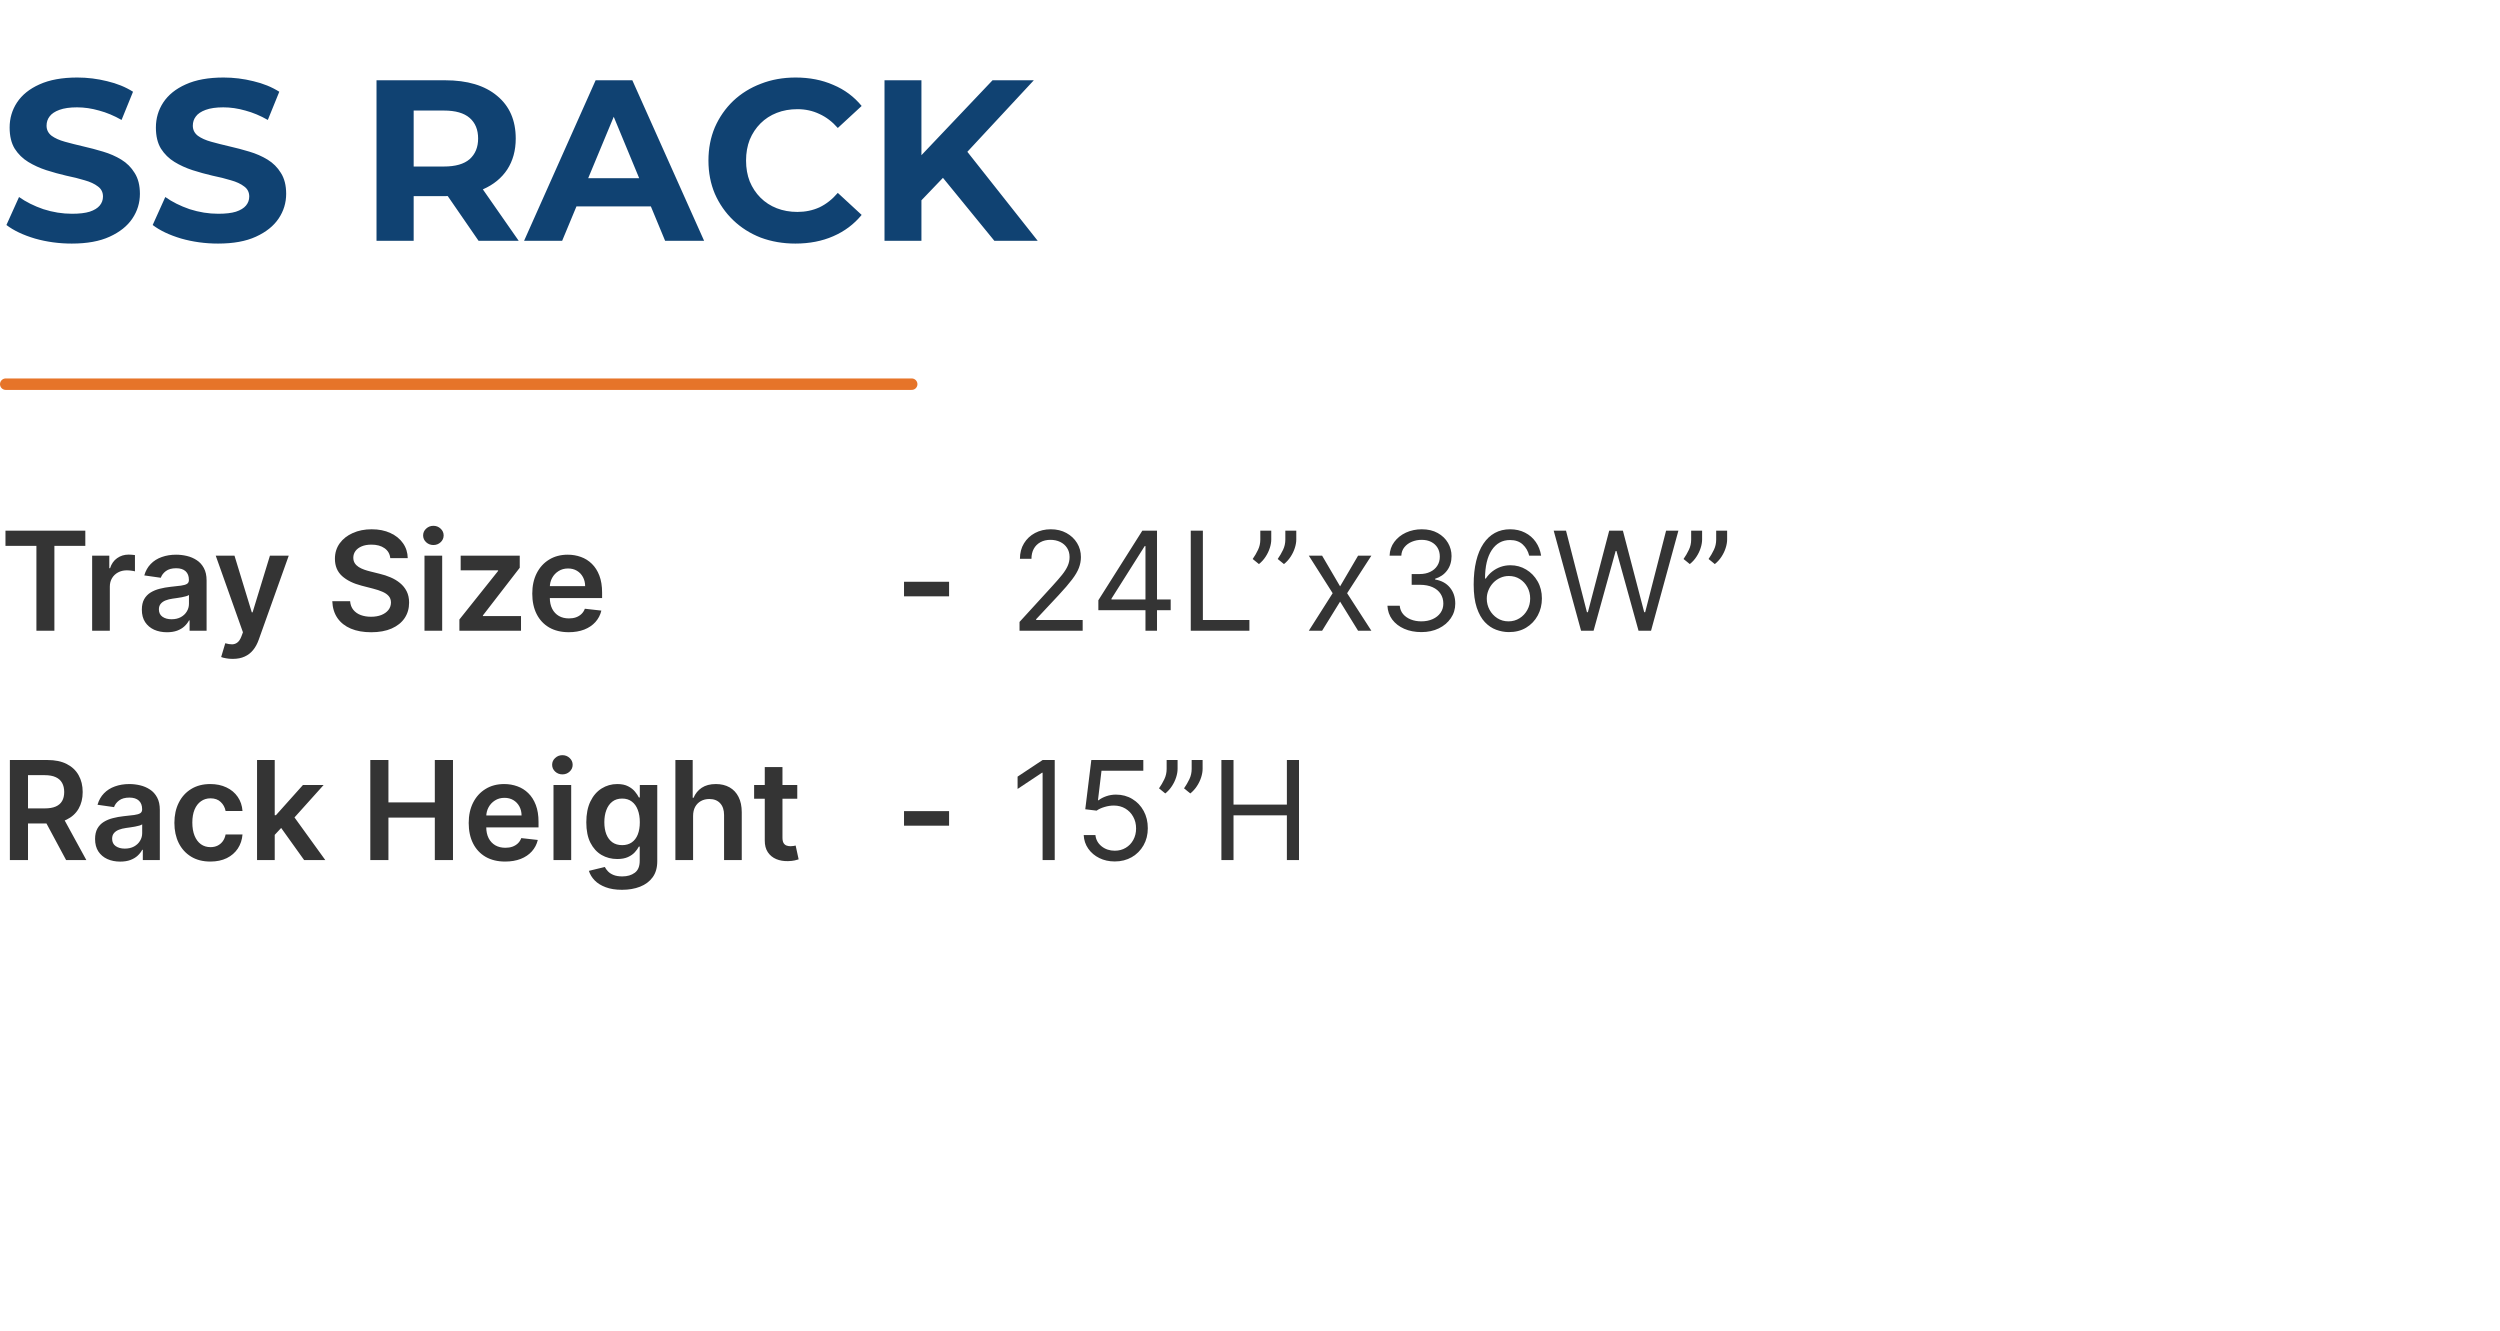
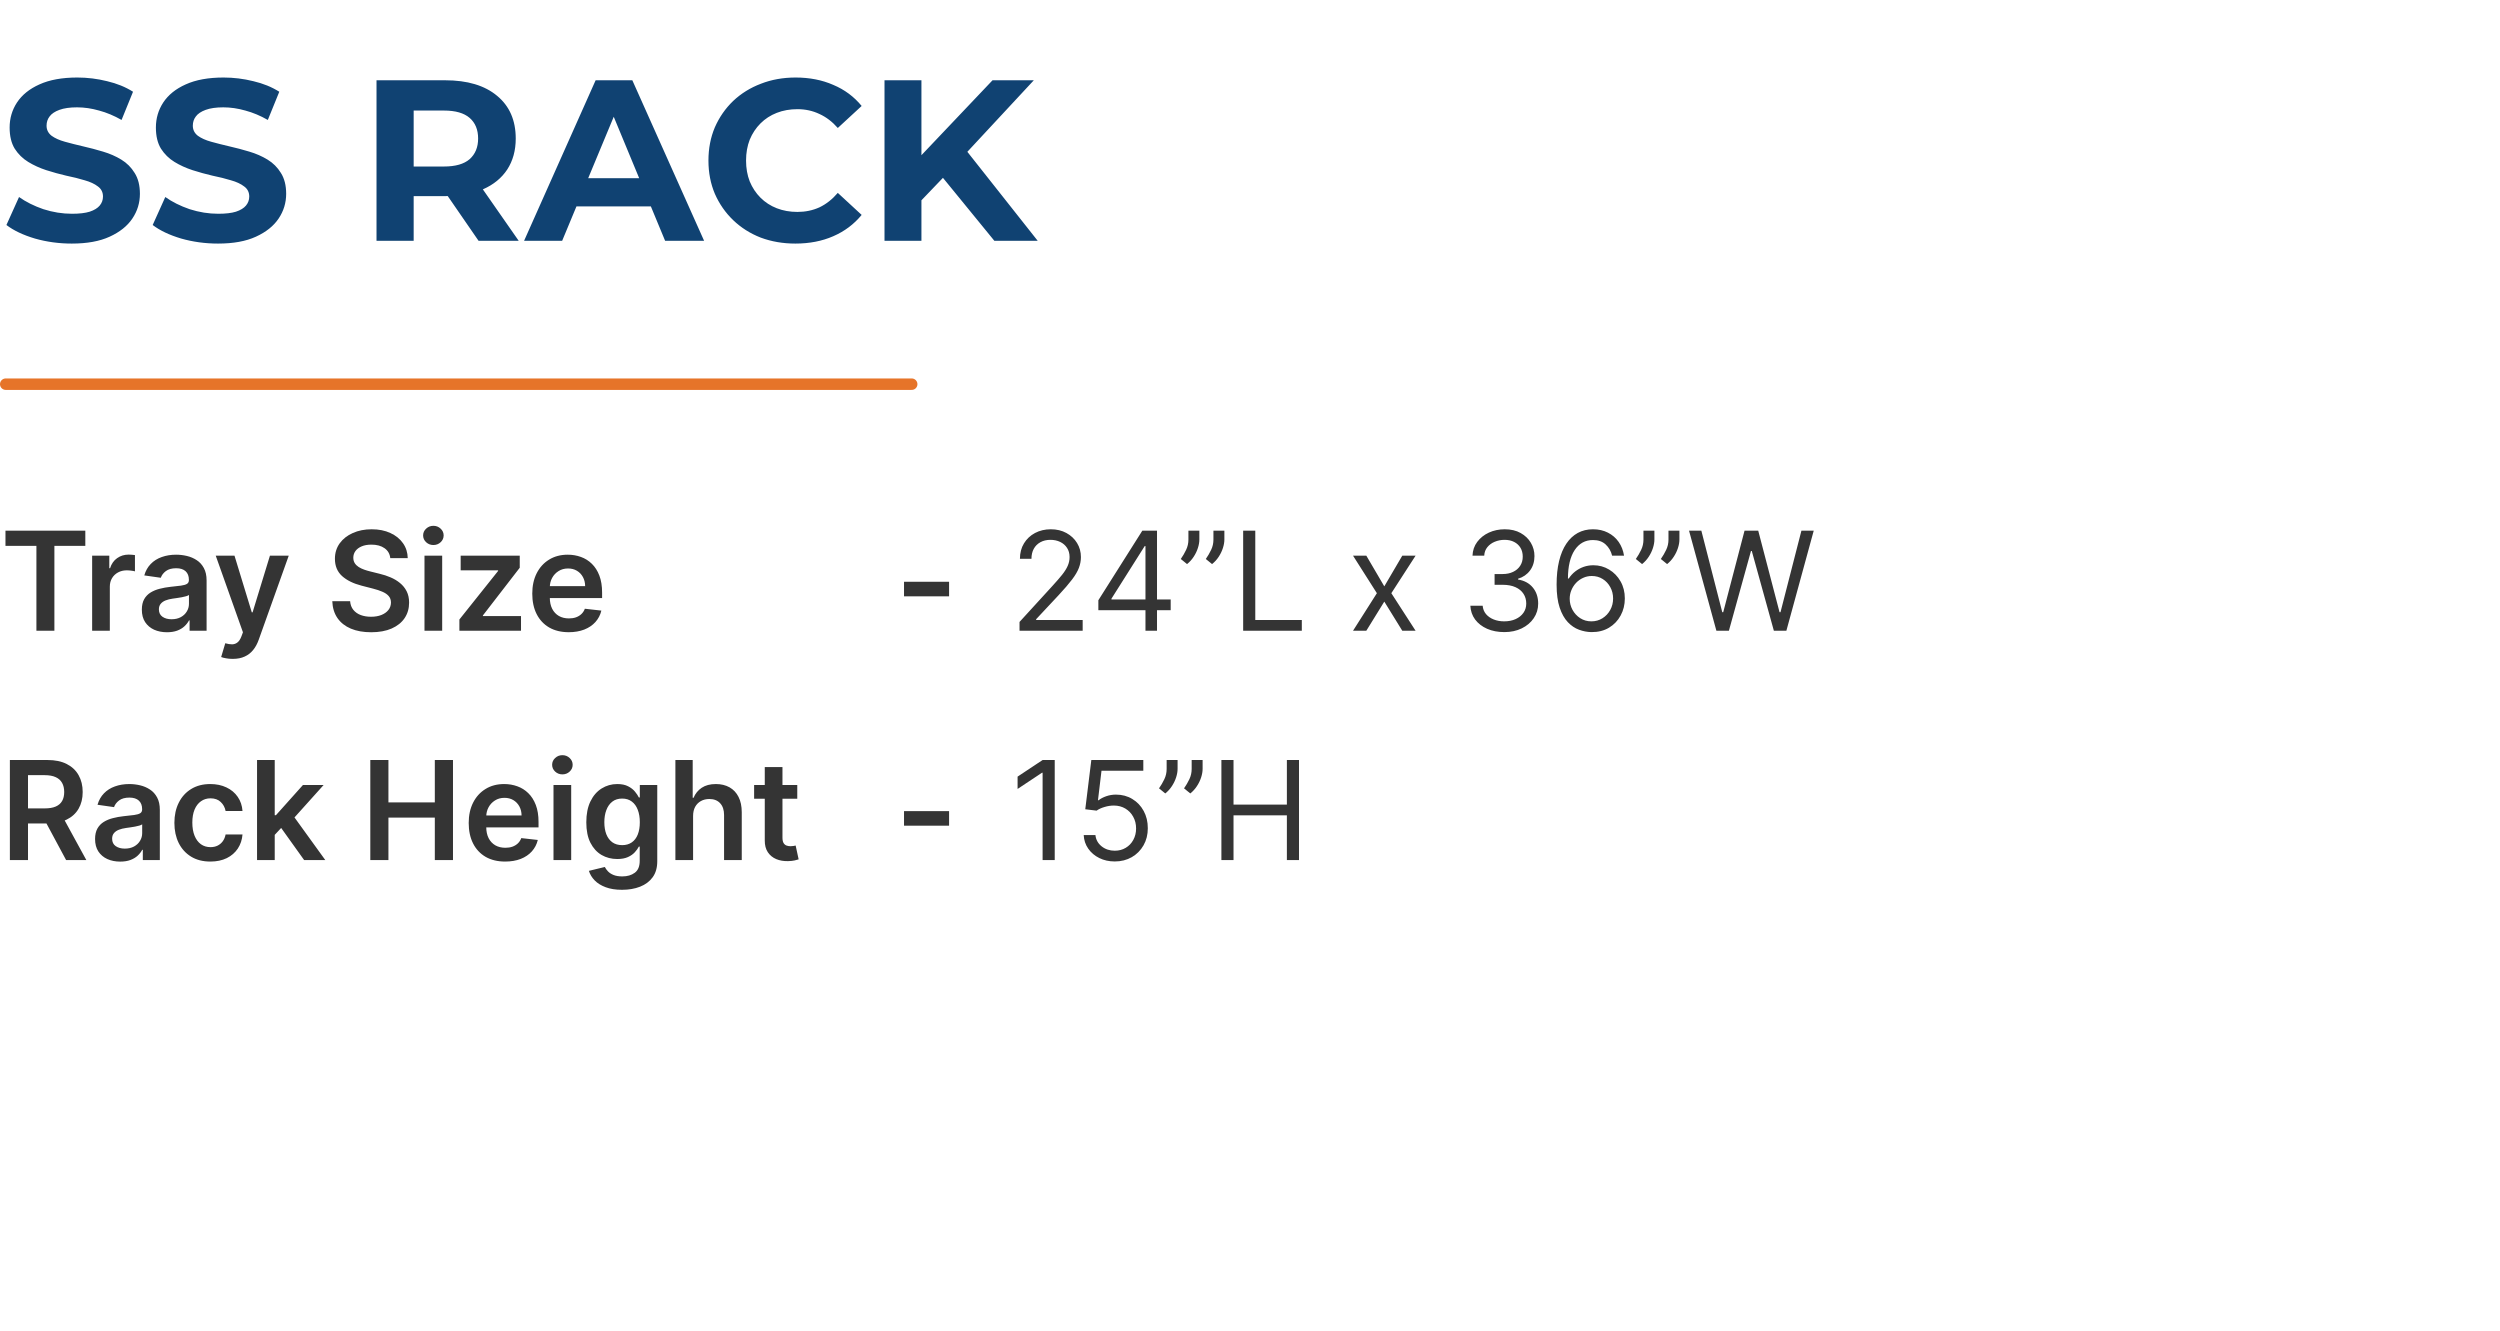
<svg xmlns="http://www.w3.org/2000/svg" width="218" height="116" viewBox="0 0 218 116" fill="none">
  <path d="M6.26 21.24C5.14 21.24 4.067 21.093 3.04 20.8C2.013 20.493 1.187 20.1 0.56 19.62L1.66 17.18C2.26 17.607 2.967 17.96 3.78 18.24C4.607 18.507 5.44 18.64 6.28 18.64C6.92 18.64 7.433 18.58 7.82 18.46C8.22 18.327 8.513 18.147 8.7 17.92C8.887 17.693 8.98 17.433 8.98 17.14C8.98 16.767 8.833 16.473 8.54 16.26C8.247 16.033 7.86 15.853 7.38 15.72C6.9 15.573 6.367 15.44 5.78 15.32C5.207 15.187 4.627 15.027 4.04 14.84C3.467 14.653 2.94 14.413 2.46 14.12C1.98 13.827 1.587 13.44 1.28 12.96C0.987 12.48 0.84 11.867 0.84 11.12C0.84 10.32 1.053 9.593 1.48 8.94C1.92 8.273 2.573 7.747 3.44 7.36C4.32 6.96 5.42 6.76 6.74 6.76C7.62 6.76 8.487 6.867 9.34 7.08C10.193 7.28 10.947 7.587 11.6 8L10.6 10.46C9.947 10.087 9.293 9.813 8.64 9.64C7.987 9.453 7.347 9.36 6.72 9.36C6.093 9.36 5.58 9.433 5.18 9.58C4.78 9.727 4.493 9.92 4.32 10.16C4.147 10.387 4.06 10.653 4.06 10.96C4.06 11.32 4.207 11.613 4.5 11.84C4.793 12.053 5.18 12.227 5.66 12.36C6.14 12.493 6.667 12.627 7.24 12.76C7.827 12.893 8.407 13.047 8.98 13.22C9.567 13.393 10.1 13.627 10.58 13.92C11.06 14.213 11.447 14.6 11.74 15.08C12.047 15.56 12.2 16.167 12.2 16.9C12.2 17.687 11.98 18.407 11.54 19.06C11.1 19.713 10.44 20.24 9.56 20.64C8.693 21.04 7.593 21.24 6.26 21.24ZM19.014 21.24C17.894 21.24 16.821 21.093 15.794 20.8C14.767 20.493 13.941 20.1 13.314 19.62L14.414 17.18C15.014 17.607 15.721 17.96 16.534 18.24C17.361 18.507 18.194 18.64 19.034 18.64C19.674 18.64 20.187 18.58 20.574 18.46C20.974 18.327 21.267 18.147 21.454 17.92C21.641 17.693 21.734 17.433 21.734 17.14C21.734 16.767 21.587 16.473 21.294 16.26C21.001 16.033 20.614 15.853 20.134 15.72C19.654 15.573 19.121 15.44 18.534 15.32C17.961 15.187 17.381 15.027 16.794 14.84C16.221 14.653 15.694 14.413 15.214 14.12C14.734 13.827 14.341 13.44 14.034 12.96C13.741 12.48 13.594 11.867 13.594 11.12C13.594 10.32 13.807 9.593 14.234 8.94C14.674 8.273 15.327 7.747 16.194 7.36C17.074 6.96 18.174 6.76 19.494 6.76C20.374 6.76 21.241 6.867 22.094 7.08C22.947 7.28 23.701 7.587 24.354 8L23.354 10.46C22.701 10.087 22.047 9.813 21.394 9.64C20.741 9.453 20.101 9.36 19.474 9.36C18.847 9.36 18.334 9.433 17.934 9.58C17.534 9.727 17.247 9.92 17.074 10.16C16.901 10.387 16.814 10.653 16.814 10.96C16.814 11.32 16.961 11.613 17.254 11.84C17.547 12.053 17.934 12.227 18.414 12.36C18.894 12.493 19.421 12.627 19.994 12.76C20.581 12.893 21.161 13.047 21.734 13.22C22.321 13.393 22.854 13.627 23.334 13.92C23.814 14.213 24.201 14.6 24.494 15.08C24.801 15.56 24.954 16.167 24.954 16.9C24.954 17.687 24.734 18.407 24.294 19.06C23.854 19.713 23.194 20.24 22.314 20.64C21.447 21.04 20.347 21.24 19.014 21.24ZM32.832 21V7H38.812C40.758 7 42.272 7.453 43.352 8.36C44.432 9.253 44.972 10.493 44.972 12.08C44.972 13.12 44.725 14.02 44.232 14.78C43.739 15.527 43.038 16.1 42.132 16.5C41.225 16.9 40.145 17.1 38.892 17.1H34.632L36.072 15.68V21H32.832ZM41.732 21L38.232 15.92H41.692L45.232 21H41.732ZM36.072 16.04L34.632 14.52H38.712C39.712 14.52 40.459 14.307 40.952 13.88C41.445 13.44 41.692 12.84 41.692 12.08C41.692 11.307 41.445 10.707 40.952 10.28C40.459 9.853 39.712 9.64 38.712 9.64H34.632L36.072 8.1V16.04ZM45.699 21L51.939 7H55.139L61.399 21H57.999L52.879 8.64H54.159L49.019 21H45.699ZM48.819 18L49.679 15.54H56.879L57.759 18H48.819ZM69.356 21.24C68.276 21.24 67.269 21.067 66.336 20.72C65.416 20.36 64.616 19.853 63.936 19.2C63.256 18.547 62.723 17.78 62.336 16.9C61.963 16.02 61.776 15.053 61.776 14C61.776 12.947 61.963 11.98 62.336 11.1C62.723 10.22 63.256 9.453 63.936 8.8C64.629 8.147 65.436 7.647 66.356 7.3C67.276 6.94 68.283 6.76 69.376 6.76C70.589 6.76 71.683 6.973 72.656 7.4C73.643 7.813 74.469 8.427 75.136 9.24L73.056 11.16C72.576 10.613 72.043 10.207 71.456 9.94C70.869 9.66 70.229 9.52 69.536 9.52C68.883 9.52 68.283 9.627 67.736 9.84C67.189 10.053 66.716 10.36 66.316 10.76C65.916 11.16 65.603 11.633 65.376 12.18C65.163 12.727 65.056 13.333 65.056 14C65.056 14.667 65.163 15.273 65.376 15.82C65.603 16.367 65.916 16.84 66.316 17.24C66.716 17.64 67.189 17.947 67.736 18.16C68.283 18.373 68.883 18.48 69.536 18.48C70.229 18.48 70.869 18.347 71.456 18.08C72.043 17.8 72.576 17.38 73.056 16.82L75.136 18.74C74.469 19.553 73.643 20.173 72.656 20.6C71.683 21.027 70.583 21.24 69.356 21.24ZM80.029 17.8L79.849 14.06L86.549 7H90.149L84.109 13.5L82.309 15.42L80.029 17.8ZM77.129 21V7H80.349V21H77.129ZM86.709 21L81.729 14.9L83.849 12.6L90.489 21H86.709Z" fill="#104272" />
  <line x1="0.5" y1="33.5" x2="79.5" y2="33.5" stroke="#E67429" stroke-linecap="round" />
  <path d="M0.477 47.598V46.273H7.44V47.598H4.743V55H3.175V47.598H0.477ZM8.035 55V48.455H9.531V49.545H9.599C9.718 49.168 9.923 48.876 10.212 48.672C10.505 48.465 10.839 48.361 11.214 48.361C11.299 48.361 11.394 48.365 11.499 48.374C11.607 48.379 11.697 48.389 11.768 48.403V49.822C11.702 49.8 11.599 49.78 11.457 49.763C11.318 49.743 11.182 49.733 11.052 49.733C10.771 49.733 10.518 49.794 10.293 49.916C10.072 50.035 9.897 50.202 9.769 50.415C9.641 50.628 9.577 50.874 9.577 51.152V55H8.035ZM14.559 55.132C14.144 55.132 13.771 55.058 13.438 54.91C13.109 54.76 12.847 54.538 12.654 54.246C12.464 53.953 12.369 53.592 12.369 53.163C12.369 52.794 12.437 52.489 12.573 52.247C12.71 52.006 12.896 51.812 13.131 51.668C13.367 51.523 13.633 51.413 13.928 51.34C14.227 51.263 14.535 51.207 14.853 51.173C15.236 51.133 15.548 51.098 15.786 51.067C16.025 51.033 16.198 50.981 16.306 50.913C16.417 50.842 16.472 50.733 16.472 50.585V50.56C16.472 50.239 16.377 49.99 16.187 49.814C15.996 49.638 15.722 49.55 15.364 49.55C14.986 49.55 14.687 49.632 14.465 49.797C14.246 49.962 14.099 50.156 14.022 50.381L12.582 50.176C12.695 49.778 12.883 49.446 13.144 49.179C13.405 48.909 13.725 48.707 14.103 48.574C14.481 48.438 14.898 48.369 15.356 48.369C15.671 48.369 15.985 48.406 16.298 48.48C16.61 48.554 16.896 48.676 17.154 48.847C17.413 49.014 17.62 49.243 17.776 49.533C17.935 49.822 18.015 50.185 18.015 50.619V55H16.532V54.101H16.481C16.387 54.283 16.255 54.453 16.084 54.612C15.917 54.769 15.705 54.895 15.45 54.992C15.197 55.085 14.9 55.132 14.559 55.132ZM14.96 53.999C15.269 53.999 15.538 53.938 15.765 53.815C15.992 53.69 16.167 53.526 16.289 53.321C16.414 53.117 16.477 52.894 16.477 52.652V51.881C16.428 51.92 16.346 51.957 16.229 51.992C16.116 52.026 15.988 52.055 15.846 52.081C15.704 52.106 15.563 52.129 15.424 52.149C15.285 52.169 15.164 52.186 15.062 52.2C14.832 52.231 14.626 52.283 14.444 52.354C14.262 52.425 14.119 52.524 14.014 52.652C13.908 52.777 13.856 52.939 13.856 53.138C13.856 53.422 13.96 53.636 14.167 53.781C14.374 53.926 14.639 53.999 14.96 53.999ZM20.291 57.455C20.08 57.455 19.886 57.438 19.707 57.403C19.53 57.372 19.39 57.335 19.285 57.293L19.643 56.091C19.867 56.156 20.067 56.188 20.244 56.185C20.42 56.182 20.575 56.126 20.708 56.019C20.845 55.913 20.959 55.737 21.053 55.49L21.185 55.136L18.812 48.455H20.448L21.957 53.398H22.025L23.538 48.455H25.178L22.558 55.793C22.435 56.139 22.273 56.436 22.072 56.683C21.87 56.933 21.623 57.124 21.33 57.254C21.041 57.388 20.694 57.455 20.291 57.455ZM34.033 48.672C33.994 48.3 33.826 48.01 33.531 47.803C33.238 47.595 32.857 47.492 32.389 47.492C32.059 47.492 31.776 47.541 31.541 47.641C31.305 47.74 31.124 47.875 30.999 48.045C30.874 48.216 30.81 48.41 30.808 48.629C30.808 48.811 30.849 48.969 30.931 49.102C31.016 49.236 31.131 49.349 31.276 49.443C31.421 49.534 31.582 49.611 31.758 49.673C31.934 49.736 32.111 49.788 32.291 49.831L33.109 50.035C33.438 50.112 33.755 50.216 34.059 50.347C34.366 50.477 34.64 50.642 34.881 50.841C35.126 51.04 35.319 51.28 35.461 51.561C35.603 51.842 35.674 52.172 35.674 52.55C35.674 53.061 35.543 53.511 35.282 53.901C35.021 54.287 34.643 54.59 34.148 54.808C33.657 55.024 33.062 55.132 32.363 55.132C31.684 55.132 31.095 55.027 30.595 54.817C30.097 54.606 29.708 54.3 29.427 53.896C29.148 53.493 28.998 53.001 28.975 52.422H30.53C30.553 52.726 30.647 52.979 30.812 53.18C30.977 53.382 31.191 53.533 31.455 53.632C31.722 53.731 32.021 53.781 32.35 53.781C32.694 53.781 32.995 53.73 33.254 53.628C33.515 53.523 33.719 53.378 33.867 53.193C34.015 53.006 34.09 52.787 34.093 52.537C34.09 52.31 34.023 52.122 33.893 51.974C33.762 51.824 33.579 51.699 33.343 51.599C33.11 51.497 32.837 51.406 32.525 51.327L31.532 51.071C30.813 50.886 30.245 50.606 29.827 50.231C29.413 49.854 29.205 49.352 29.205 48.727C29.205 48.213 29.345 47.763 29.623 47.376C29.904 46.99 30.286 46.69 30.769 46.477C31.252 46.261 31.799 46.153 32.41 46.153C33.029 46.153 33.572 46.261 34.038 46.477C34.506 46.69 34.874 46.987 35.141 47.368C35.408 47.746 35.546 48.18 35.555 48.672H34.033ZM37.015 55V48.455H38.558V55H37.015ZM37.791 47.526C37.547 47.526 37.336 47.445 37.16 47.283C36.984 47.118 36.896 46.92 36.896 46.69C36.896 46.457 36.984 46.26 37.16 46.098C37.336 45.933 37.547 45.851 37.791 45.851C38.038 45.851 38.248 45.933 38.422 46.098C38.598 46.26 38.686 46.457 38.686 46.69C38.686 46.92 38.598 47.118 38.422 47.283C38.248 47.445 38.038 47.526 37.791 47.526ZM40.059 55V54.02L43.434 49.788V49.733H40.17V48.455H45.322V49.507L42.109 53.666V53.722H45.432V55H40.059ZM49.593 55.128C48.936 55.128 48.37 54.992 47.892 54.719C47.418 54.443 47.053 54.054 46.797 53.551C46.541 53.045 46.414 52.45 46.414 51.766C46.414 51.092 46.541 50.501 46.797 49.993C47.056 49.481 47.416 49.084 47.88 48.8C48.343 48.513 48.887 48.369 49.512 48.369C49.915 48.369 50.296 48.435 50.654 48.565C51.015 48.693 51.333 48.892 51.608 49.162C51.887 49.432 52.105 49.776 52.265 50.193C52.424 50.608 52.503 51.102 52.503 51.676V52.149H47.138V51.109H51.025C51.022 50.814 50.958 50.551 50.833 50.321C50.708 50.088 50.533 49.905 50.309 49.771C50.087 49.638 49.828 49.571 49.533 49.571C49.218 49.571 48.941 49.648 48.702 49.801C48.463 49.952 48.277 50.151 48.144 50.398C48.013 50.642 47.946 50.91 47.944 51.203V52.111C47.944 52.492 48.013 52.818 48.152 53.091C48.291 53.361 48.486 53.568 48.736 53.713C48.986 53.855 49.279 53.926 49.614 53.926C49.838 53.926 50.041 53.895 50.223 53.832C50.405 53.767 50.563 53.672 50.696 53.547C50.83 53.422 50.931 53.267 50.999 53.082L52.439 53.244C52.348 53.625 52.175 53.957 51.919 54.242C51.666 54.523 51.343 54.742 50.948 54.898C50.553 55.051 50.101 55.128 49.593 55.128Z" fill="#343434" />
  <path d="M82.76 50.73V52H78.831V50.73H82.76Z" fill="#343434" />
-   <path d="M88.903 55V54.233L91.784 51.08C92.122 50.71 92.401 50.389 92.619 50.117C92.838 49.841 93 49.582 93.105 49.341C93.213 49.097 93.267 48.841 93.267 48.574C93.267 48.267 93.193 48.001 93.046 47.777C92.901 47.553 92.702 47.379 92.449 47.257C92.196 47.135 91.912 47.074 91.597 47.074C91.261 47.074 90.969 47.144 90.719 47.283C90.472 47.419 90.28 47.611 90.144 47.858C90.01 48.105 89.943 48.395 89.943 48.727H88.938C88.938 48.216 89.055 47.767 89.291 47.381C89.527 46.994 89.848 46.693 90.254 46.477C90.663 46.261 91.122 46.153 91.631 46.153C92.142 46.153 92.595 46.261 92.99 46.477C93.385 46.693 93.695 46.984 93.919 47.351C94.144 47.717 94.256 48.125 94.256 48.574C94.256 48.895 94.197 49.209 94.081 49.516C93.967 49.82 93.769 50.159 93.484 50.534C93.203 50.906 92.812 51.361 92.312 51.898L90.352 53.994V54.062H94.409V55H88.903ZM95.777 53.21V52.341L99.612 46.273H100.243V47.619H99.817L96.919 52.205V52.273H102.084V53.21H95.777ZM99.885 55V52.946V52.541V46.273H100.891V55H99.885ZM103.834 55V46.273H104.891V54.062H108.948V55H103.834ZM110.854 46.273V47.04C110.854 47.273 110.811 47.521 110.726 47.785C110.643 48.047 110.521 48.301 110.359 48.548C110.2 48.793 110.007 49.006 109.78 49.188L109.234 48.744C109.413 48.489 109.568 48.223 109.699 47.947C109.832 47.669 109.899 47.372 109.899 47.057V46.273H110.854ZM113.036 46.273V47.04C113.036 47.273 112.993 47.521 112.908 47.785C112.825 48.047 112.703 48.301 112.541 48.548C112.382 48.793 112.189 49.006 111.962 49.188L111.416 48.744C111.595 48.489 111.75 48.223 111.881 47.947C112.014 47.669 112.081 47.372 112.081 47.057V46.273H113.036ZM115.288 48.455L116.856 51.131L118.424 48.455H119.583L117.469 51.727L119.583 55H118.424L116.856 52.46L115.288 55H114.129L116.208 51.727L114.129 48.455H115.288ZM123.95 55.119C123.387 55.119 122.886 55.023 122.446 54.83C122.008 54.636 121.66 54.368 121.402 54.024C121.146 53.678 121.007 53.276 120.984 52.818H122.058C122.081 53.099 122.177 53.342 122.348 53.547C122.518 53.749 122.741 53.905 123.017 54.016C123.292 54.126 123.598 54.182 123.933 54.182C124.308 54.182 124.64 54.117 124.93 53.986C125.22 53.855 125.447 53.673 125.612 53.44C125.777 53.207 125.859 52.938 125.859 52.631C125.859 52.31 125.779 52.027 125.62 51.783C125.461 51.535 125.228 51.342 124.922 51.203C124.615 51.064 124.24 50.994 123.797 50.994H123.098V50.057H123.797C124.143 50.057 124.447 49.994 124.708 49.869C124.973 49.744 125.179 49.568 125.326 49.341C125.477 49.114 125.552 48.847 125.552 48.54C125.552 48.244 125.487 47.987 125.356 47.769C125.225 47.55 125.041 47.379 124.802 47.257C124.566 47.135 124.288 47.074 123.967 47.074C123.666 47.074 123.382 47.129 123.115 47.24C122.85 47.348 122.635 47.506 122.467 47.713C122.299 47.918 122.208 48.165 122.194 48.455H121.172C121.189 47.997 121.326 47.597 121.585 47.253C121.843 46.906 122.181 46.636 122.599 46.443C123.02 46.25 123.481 46.153 123.984 46.153C124.524 46.153 124.987 46.263 125.373 46.481C125.76 46.697 126.056 46.983 126.264 47.338C126.471 47.693 126.575 48.077 126.575 48.489C126.575 48.98 126.446 49.399 126.187 49.746C125.931 50.092 125.583 50.332 125.143 50.466V50.534C125.694 50.625 126.125 50.859 126.434 51.237C126.744 51.612 126.899 52.077 126.899 52.631C126.899 53.105 126.77 53.531 126.511 53.909C126.255 54.284 125.906 54.58 125.463 54.795C125.02 55.011 124.515 55.119 123.95 55.119ZM131.539 55.119C131.181 55.114 130.824 55.045 130.466 54.915C130.108 54.784 129.781 54.564 129.485 54.254C129.19 53.942 128.953 53.52 128.774 52.989C128.595 52.455 128.505 51.784 128.505 50.977C128.505 50.205 128.578 49.52 128.723 48.923C128.868 48.324 129.078 47.82 129.353 47.41C129.629 46.999 129.961 46.686 130.35 46.473C130.743 46.26 131.184 46.153 131.676 46.153C132.164 46.153 132.599 46.251 132.98 46.447C133.363 46.641 133.676 46.91 133.917 47.257C134.159 47.604 134.315 48.003 134.386 48.455H133.346C133.25 48.062 133.062 47.737 132.784 47.479C132.505 47.22 132.136 47.091 131.676 47.091C131 47.091 130.467 47.385 130.078 47.973C129.691 48.561 129.497 49.386 129.494 50.449H129.562C129.721 50.207 129.91 50.001 130.129 49.831C130.35 49.658 130.595 49.524 130.862 49.43C131.129 49.337 131.412 49.29 131.71 49.29C132.21 49.29 132.667 49.415 133.082 49.665C133.497 49.912 133.829 50.254 134.079 50.692C134.329 51.126 134.454 51.625 134.454 52.188C134.454 52.727 134.333 53.222 134.092 53.67C133.85 54.117 133.511 54.472 133.074 54.736C132.639 54.997 132.127 55.125 131.539 55.119ZM131.539 54.182C131.897 54.182 132.218 54.092 132.502 53.913C132.789 53.734 133.015 53.494 133.18 53.193C133.348 52.892 133.431 52.557 133.431 52.188C133.431 51.827 133.35 51.499 133.189 51.203C133.029 50.905 132.809 50.668 132.528 50.492C132.25 50.315 131.931 50.227 131.574 50.227C131.304 50.227 131.052 50.281 130.819 50.389C130.586 50.494 130.382 50.639 130.206 50.824C130.032 51.008 129.896 51.22 129.797 51.459C129.697 51.695 129.647 51.943 129.647 52.205C129.647 52.551 129.728 52.875 129.89 53.176C130.055 53.477 130.279 53.72 130.564 53.905C130.85 54.09 131.176 54.182 131.539 54.182ZM137.869 55L135.482 46.273H136.556L138.38 53.381H138.465L140.323 46.273H141.516L143.374 53.381H143.46L145.283 46.273H146.357L143.971 55H142.88L140.954 48.045H140.886L138.96 55H137.869ZM148.424 46.273V47.04C148.424 47.273 148.381 47.521 148.296 47.785C148.214 48.047 148.092 48.301 147.93 48.548C147.771 48.793 147.577 49.006 147.35 49.188L146.805 48.744C146.984 48.489 147.138 48.223 147.269 47.947C147.403 47.669 147.469 47.372 147.469 47.057V46.273H148.424ZM150.606 46.273V47.04C150.606 47.273 150.563 47.521 150.478 47.785C150.396 48.047 150.273 48.301 150.112 48.548C149.952 48.793 149.759 49.006 149.532 49.188L148.987 48.744C149.165 48.489 149.32 48.223 149.451 47.947C149.585 47.669 149.651 47.372 149.651 47.057V46.273H150.606Z" fill="#343434" />
+   <path d="M88.903 55V54.233L91.784 51.08C92.122 50.71 92.401 50.389 92.619 50.117C92.838 49.841 93 49.582 93.105 49.341C93.213 49.097 93.267 48.841 93.267 48.574C93.267 48.267 93.193 48.001 93.046 47.777C92.901 47.553 92.702 47.379 92.449 47.257C92.196 47.135 91.912 47.074 91.597 47.074C91.261 47.074 90.969 47.144 90.719 47.283C90.472 47.419 90.28 47.611 90.144 47.858C90.01 48.105 89.943 48.395 89.943 48.727H88.938C88.938 48.216 89.055 47.767 89.291 47.381C89.527 46.994 89.848 46.693 90.254 46.477C90.663 46.261 91.122 46.153 91.631 46.153C92.142 46.153 92.595 46.261 92.99 46.477C93.385 46.693 93.695 46.984 93.919 47.351C94.144 47.717 94.256 48.125 94.256 48.574C94.256 48.895 94.197 49.209 94.081 49.516C93.967 49.82 93.769 50.159 93.484 50.534C93.203 50.906 92.812 51.361 92.312 51.898L90.352 53.994V54.062H94.409V55H88.903ZM95.777 53.21V52.341L99.612 46.273H100.243V47.619H99.817L96.919 52.205V52.273H102.084V53.21H95.777ZM99.885 55V52.946V52.541V46.273H100.891V55H99.885ZM104.584 46.273V47.04C104.584 47.273 104.542 47.521 104.456 47.785C104.374 48.047 104.252 48.301 104.09 48.548C103.931 48.793 103.738 49.006 103.51 49.188L102.965 48.744C103.144 48.489 103.299 48.223 103.429 47.947C103.563 47.669 103.63 47.372 103.63 47.057V46.273H104.584ZM106.766 46.273V47.04C106.766 47.273 106.723 47.521 106.638 47.785C106.556 48.047 106.434 48.301 106.272 48.548C106.113 48.793 105.919 49.006 105.692 49.188L105.147 48.744C105.326 48.489 105.48 48.223 105.611 47.947C105.745 47.669 105.811 47.372 105.811 47.057V46.273H106.766ZM108.404 55V46.273H109.461V54.062H113.518V55H108.404ZM119.143 48.455L120.711 51.131L122.279 48.455H123.439L121.325 51.727L123.439 55H122.279L120.711 52.46L119.143 55H117.984L120.064 51.727L117.984 48.455H119.143ZM131.18 55.119C130.618 55.119 130.116 55.023 129.676 54.83C129.239 54.636 128.891 54.368 128.632 54.024C128.376 53.678 128.237 53.276 128.214 52.818H129.288C129.311 53.099 129.408 53.342 129.578 53.547C129.749 53.749 129.972 53.905 130.247 54.016C130.523 54.126 130.828 54.182 131.163 54.182C131.538 54.182 131.871 54.117 132.161 53.986C132.45 53.855 132.678 53.673 132.842 53.44C133.007 53.207 133.089 52.938 133.089 52.631C133.089 52.31 133.01 52.027 132.851 51.783C132.692 51.535 132.459 51.342 132.152 51.203C131.845 51.064 131.47 50.994 131.027 50.994H130.328V50.057H131.027C131.374 50.057 131.678 49.994 131.939 49.869C132.203 49.744 132.409 49.568 132.557 49.341C132.707 49.114 132.783 48.847 132.783 48.54C132.783 48.244 132.717 47.987 132.587 47.769C132.456 47.55 132.271 47.379 132.033 47.257C131.797 47.135 131.518 47.074 131.197 47.074C130.896 47.074 130.612 47.129 130.345 47.24C130.081 47.348 129.865 47.506 129.697 47.713C129.53 47.918 129.439 48.165 129.425 48.455H128.402C128.419 47.997 128.557 47.597 128.815 47.253C129.074 46.906 129.412 46.636 129.83 46.443C130.25 46.25 130.712 46.153 131.214 46.153C131.754 46.153 132.217 46.263 132.604 46.481C132.99 46.697 133.287 46.983 133.494 47.338C133.702 47.693 133.805 48.077 133.805 48.489C133.805 48.98 133.676 49.399 133.418 49.746C133.162 50.092 132.814 50.332 132.374 50.466V50.534C132.925 50.625 133.355 50.859 133.665 51.237C133.974 51.612 134.129 52.077 134.129 52.631C134.129 53.105 134 53.531 133.741 53.909C133.486 54.284 133.136 54.58 132.693 54.795C132.25 55.011 131.746 55.119 131.18 55.119ZM138.77 55.119C138.412 55.114 138.054 55.045 137.696 54.915C137.338 54.784 137.011 54.564 136.716 54.254C136.42 53.942 136.183 53.52 136.004 52.989C135.825 52.455 135.736 51.784 135.736 50.977C135.736 50.205 135.808 49.52 135.953 48.923C136.098 48.324 136.308 47.82 136.584 47.41C136.859 46.999 137.192 46.686 137.581 46.473C137.973 46.26 138.415 46.153 138.906 46.153C139.395 46.153 139.83 46.251 140.21 46.447C140.594 46.641 140.906 46.91 141.148 47.257C141.389 47.604 141.545 48.003 141.616 48.455H140.577C140.48 48.062 140.293 47.737 140.014 47.479C139.736 47.22 139.366 47.091 138.906 47.091C138.23 47.091 137.697 47.385 137.308 47.973C136.922 48.561 136.727 49.386 136.724 50.449H136.793C136.952 50.207 137.141 50.001 137.359 49.831C137.581 49.658 137.825 49.524 138.092 49.43C138.359 49.337 138.642 49.29 138.94 49.29C139.44 49.29 139.898 49.415 140.312 49.665C140.727 49.912 141.06 50.254 141.31 50.692C141.56 51.126 141.685 51.625 141.685 52.188C141.685 52.727 141.564 53.222 141.322 53.67C141.081 54.117 140.741 54.472 140.304 54.736C139.869 54.997 139.358 55.125 138.77 55.119ZM138.77 54.182C139.128 54.182 139.449 54.092 139.733 53.913C140.02 53.734 140.246 53.494 140.411 53.193C140.578 52.892 140.662 52.557 140.662 52.188C140.662 51.827 140.581 51.499 140.419 51.203C140.26 50.905 140.04 50.668 139.759 50.492C139.48 50.315 139.162 50.227 138.804 50.227C138.534 50.227 138.283 50.281 138.05 50.389C137.817 50.494 137.612 50.639 137.436 50.824C137.263 51.008 137.126 51.22 137.027 51.459C136.928 51.695 136.878 51.943 136.878 52.205C136.878 52.551 136.959 52.875 137.121 53.176C137.286 53.477 137.51 53.72 137.794 53.905C138.081 54.09 138.406 54.182 138.77 54.182ZM144.264 46.273V47.04C144.264 47.273 144.221 47.521 144.136 47.785C144.054 48.047 143.931 48.301 143.77 48.548C143.61 48.793 143.417 49.006 143.19 49.188L142.645 48.744C142.824 48.489 142.978 48.223 143.109 47.947C143.243 47.669 143.309 47.372 143.309 47.057V46.273H144.264ZM146.446 46.273V47.04C146.446 47.273 146.403 47.521 146.318 47.785C146.235 48.047 146.113 48.301 145.951 48.548C145.792 48.793 145.599 49.006 145.372 49.188L144.826 48.744C145.005 48.489 145.16 48.223 145.291 47.947C145.424 47.669 145.491 47.372 145.491 47.057V46.273H146.446ZM149.669 55L147.283 46.273H148.357L150.181 53.381H150.266L152.124 46.273H153.317L155.175 53.381H155.26L157.084 46.273H158.158L155.772 55H154.681L152.755 48.045H152.686L150.76 55H149.669Z" fill="#343434" />
  <path d="M0.861 75V66.273H4.134C4.804 66.273 5.366 66.389 5.821 66.622C6.278 66.855 6.624 67.182 6.857 67.602C7.092 68.02 7.21 68.507 7.21 69.064C7.21 69.624 7.091 70.109 6.852 70.521C6.616 70.93 6.268 71.247 5.808 71.472C5.348 71.693 4.783 71.804 4.112 71.804H1.781V70.492H3.899C4.291 70.492 4.612 70.438 4.862 70.329C5.112 70.219 5.297 70.058 5.416 69.848C5.538 69.635 5.599 69.374 5.599 69.064C5.599 68.754 5.538 68.49 5.416 68.271C5.294 68.05 5.108 67.882 4.858 67.769C4.608 67.652 4.286 67.594 3.891 67.594H2.442V75H0.861ZM5.369 71.046L7.53 75H5.766L3.643 71.046H5.369ZM10.481 75.132C10.066 75.132 9.692 75.058 9.36 74.91C9.031 74.76 8.769 74.538 8.576 74.246C8.386 73.953 8.29 73.592 8.29 73.163C8.29 72.794 8.359 72.489 8.495 72.247C8.631 72.006 8.817 71.812 9.053 71.668C9.289 71.523 9.555 71.413 9.85 71.34C10.148 71.263 10.457 71.207 10.775 71.173C11.158 71.133 11.47 71.098 11.708 71.067C11.947 71.033 12.12 70.981 12.228 70.913C12.339 70.842 12.394 70.733 12.394 70.585V70.56C12.394 70.239 12.299 69.99 12.109 69.814C11.918 69.638 11.644 69.55 11.286 69.55C10.908 69.55 10.609 69.632 10.387 69.797C10.168 69.962 10.021 70.156 9.944 70.381L8.504 70.176C8.617 69.778 8.805 69.446 9.066 69.179C9.327 68.909 9.647 68.707 10.025 68.574C10.403 68.438 10.82 68.369 11.278 68.369C11.593 68.369 11.907 68.406 12.22 68.48C12.532 68.554 12.818 68.676 13.076 68.847C13.335 69.014 13.542 69.243 13.698 69.533C13.857 69.822 13.937 70.185 13.937 70.619V75H12.454V74.101H12.403C12.309 74.283 12.177 74.453 12.006 74.612C11.839 74.769 11.627 74.895 11.371 74.992C11.119 75.085 10.822 75.132 10.481 75.132ZM10.881 73.999C11.191 73.999 11.46 73.938 11.687 73.815C11.914 73.69 12.089 73.526 12.211 73.321C12.336 73.117 12.398 72.894 12.398 72.652V71.881C12.35 71.921 12.268 71.957 12.151 71.992C12.038 72.026 11.91 72.055 11.768 72.081C11.626 72.106 11.485 72.129 11.346 72.149C11.207 72.169 11.086 72.186 10.984 72.2C10.754 72.231 10.548 72.283 10.366 72.354C10.184 72.425 10.04 72.524 9.935 72.652C9.83 72.777 9.778 72.939 9.778 73.138C9.778 73.422 9.881 73.636 10.089 73.781C10.296 73.926 10.56 73.999 10.881 73.999ZM18.343 75.128C17.69 75.128 17.129 74.984 16.66 74.697C16.194 74.41 15.835 74.014 15.582 73.508C15.332 73 15.207 72.415 15.207 71.753C15.207 71.088 15.335 70.501 15.59 69.993C15.846 69.481 16.207 69.084 16.673 68.8C17.141 68.513 17.695 68.369 18.334 68.369C18.866 68.369 19.336 68.467 19.745 68.663C20.157 68.856 20.485 69.131 20.729 69.486C20.974 69.838 21.113 70.25 21.147 70.722H19.673C19.613 70.406 19.471 70.144 19.246 69.933C19.025 69.72 18.728 69.614 18.356 69.614C18.041 69.614 17.764 69.699 17.525 69.869C17.286 70.037 17.1 70.278 16.967 70.594C16.836 70.909 16.771 71.287 16.771 71.727C16.771 72.173 16.836 72.557 16.967 72.878C17.097 73.196 17.28 73.442 17.516 73.615C17.755 73.785 18.035 73.871 18.356 73.871C18.583 73.871 18.786 73.828 18.965 73.743C19.147 73.655 19.299 73.528 19.421 73.364C19.543 73.199 19.627 72.999 19.673 72.763H21.147C21.11 73.226 20.974 73.636 20.738 73.994C20.502 74.349 20.181 74.628 19.775 74.829C19.369 75.028 18.891 75.128 18.343 75.128ZM23.82 72.946L23.816 71.084H24.063L26.415 68.454H28.218L25.324 71.676H25.005L23.82 72.946ZM22.414 75V66.273H23.956V75H22.414ZM26.522 75L24.391 72.021L25.431 70.935L28.367 75H26.522ZM32.291 75V66.273H33.871V69.967H37.916V66.273H39.501V75H37.916V71.293H33.871V75H32.291ZM44.05 75.128C43.394 75.128 42.827 74.992 42.349 74.719C41.875 74.443 41.51 74.054 41.254 73.551C40.999 73.046 40.871 72.45 40.871 71.766C40.871 71.092 40.999 70.501 41.254 69.993C41.513 69.481 41.874 69.084 42.337 68.8C42.8 68.513 43.344 68.369 43.969 68.369C44.372 68.369 44.753 68.435 45.111 68.565C45.472 68.693 45.79 68.892 46.065 69.162C46.344 69.432 46.562 69.776 46.722 70.193C46.881 70.608 46.96 71.102 46.96 71.676V72.149H41.595V71.109H45.481C45.479 70.814 45.415 70.551 45.29 70.321C45.165 70.088 44.99 69.905 44.766 69.771C44.544 69.638 44.285 69.571 43.99 69.571C43.675 69.571 43.398 69.648 43.159 69.801C42.92 69.952 42.734 70.151 42.601 70.398C42.47 70.642 42.403 70.91 42.401 71.203V72.111C42.401 72.492 42.47 72.818 42.609 73.091C42.749 73.361 42.943 73.568 43.193 73.713C43.443 73.855 43.736 73.926 44.071 73.926C44.295 73.926 44.499 73.895 44.68 73.832C44.862 73.767 45.02 73.672 45.153 73.547C45.287 73.422 45.388 73.267 45.456 73.082L46.896 73.244C46.805 73.625 46.632 73.957 46.376 74.242C46.124 74.523 45.8 74.742 45.405 74.898C45.01 75.051 44.558 75.128 44.05 75.128ZM48.265 75V68.454H49.808V75H48.265ZM49.041 67.526C48.797 67.526 48.586 67.445 48.41 67.283C48.234 67.118 48.146 66.921 48.146 66.69C48.146 66.457 48.234 66.26 48.41 66.098C48.586 65.933 48.797 65.851 49.041 65.851C49.288 65.851 49.498 65.933 49.672 66.098C49.848 66.26 49.936 66.457 49.936 66.69C49.936 66.921 49.848 67.118 49.672 67.283C49.498 67.445 49.288 67.526 49.041 67.526ZM54.241 77.591C53.687 77.591 53.211 77.516 52.813 77.365C52.416 77.217 52.096 77.019 51.854 76.769C51.613 76.519 51.445 76.242 51.352 75.938L52.741 75.601C52.803 75.729 52.894 75.855 53.014 75.98C53.133 76.108 53.293 76.213 53.495 76.296C53.7 76.381 53.957 76.423 54.266 76.423C54.704 76.423 55.066 76.317 55.353 76.104C55.64 75.894 55.783 75.547 55.783 75.064V73.824H55.707C55.627 73.983 55.511 74.146 55.357 74.314C55.207 74.481 55.006 74.622 54.756 74.736C54.509 74.849 54.198 74.906 53.823 74.906C53.32 74.906 52.864 74.788 52.455 74.553C52.049 74.314 51.725 73.959 51.484 73.487C51.245 73.013 51.126 72.419 51.126 71.706C51.126 70.987 51.245 70.381 51.484 69.886C51.725 69.389 52.05 69.013 52.459 68.757C52.869 68.499 53.325 68.369 53.827 68.369C54.211 68.369 54.526 68.435 54.773 68.565C55.023 68.693 55.222 68.848 55.37 69.03C55.518 69.209 55.63 69.378 55.707 69.537H55.792V68.454H57.313V75.106C57.313 75.666 57.18 76.129 56.913 76.496C56.646 76.862 56.281 77.136 55.818 77.318C55.354 77.5 54.829 77.591 54.241 77.591ZM54.254 73.696C54.58 73.696 54.859 73.617 55.089 73.457C55.319 73.298 55.494 73.07 55.613 72.771C55.732 72.473 55.792 72.115 55.792 71.697C55.792 71.285 55.732 70.925 55.613 70.615C55.496 70.305 55.323 70.065 55.093 69.895C54.866 69.722 54.586 69.635 54.254 69.635C53.91 69.635 53.623 69.724 53.393 69.903C53.163 70.082 52.989 70.328 52.873 70.641C52.756 70.95 52.698 71.303 52.698 71.697C52.698 72.098 52.756 72.449 52.873 72.75C52.992 73.048 53.167 73.281 53.397 73.449C53.63 73.614 53.916 73.696 54.254 73.696ZM60.437 71.165V75H58.894V66.273H60.403V69.567H60.479C60.633 69.197 60.87 68.906 61.191 68.693C61.515 68.477 61.927 68.369 62.427 68.369C62.881 68.369 63.278 68.465 63.616 68.655C63.954 68.845 64.215 69.124 64.4 69.49C64.587 69.856 64.681 70.304 64.681 70.832V75H63.139V71.071C63.139 70.631 63.025 70.288 62.798 70.044C62.573 69.797 62.258 69.673 61.852 69.673C61.579 69.673 61.334 69.733 61.119 69.852C60.906 69.969 60.738 70.138 60.616 70.359C60.496 70.581 60.437 70.849 60.437 71.165ZM69.522 68.454V69.648H65.759V68.454H69.522ZM66.688 66.886H68.231V73.031C68.231 73.239 68.262 73.398 68.325 73.508C68.39 73.617 68.475 73.69 68.58 73.73C68.685 73.77 68.802 73.79 68.93 73.79C69.026 73.79 69.114 73.783 69.194 73.769C69.276 73.754 69.339 73.742 69.381 73.73L69.641 74.936C69.559 74.965 69.441 74.996 69.288 75.03C69.137 75.064 68.952 75.084 68.734 75.09C68.347 75.101 67.999 75.043 67.69 74.915C67.38 74.784 67.134 74.582 66.952 74.31C66.773 74.037 66.685 73.696 66.688 73.287V66.886Z" fill="#343434" />
  <path d="M82.76 70.73V72H78.831V70.73H82.76Z" fill="#343434" />
  <path d="M91.972 66.273V75H90.915V67.381H90.864L88.733 68.796V67.722L90.915 66.273H91.972ZM97.209 75.119C96.709 75.119 96.258 75.02 95.858 74.821C95.457 74.622 95.136 74.349 94.895 74.003C94.653 73.656 94.521 73.261 94.499 72.818H95.521C95.561 73.213 95.74 73.54 96.058 73.798C96.379 74.054 96.763 74.182 97.209 74.182C97.567 74.182 97.885 74.098 98.163 73.93C98.445 73.763 98.665 73.533 98.824 73.24C98.986 72.945 99.067 72.611 99.067 72.239C99.067 71.858 98.983 71.519 98.815 71.22C98.651 70.919 98.423 70.682 98.133 70.508C97.844 70.335 97.513 70.247 97.141 70.244C96.874 70.242 96.599 70.283 96.318 70.368C96.037 70.45 95.805 70.557 95.624 70.688L94.635 70.568L95.163 66.273H99.697V67.21H96.05L95.743 69.784H95.794C95.973 69.642 96.197 69.524 96.467 69.43C96.737 69.337 97.019 69.29 97.311 69.29C97.845 69.29 98.321 69.418 98.739 69.673C99.159 69.926 99.489 70.273 99.727 70.713C99.969 71.153 100.089 71.656 100.089 72.222C100.089 72.778 99.965 73.276 99.715 73.713C99.467 74.148 99.126 74.492 98.692 74.744C98.257 74.994 97.763 75.119 97.209 75.119ZM102.686 66.273V67.04C102.686 67.273 102.643 67.521 102.558 67.785C102.475 68.047 102.353 68.301 102.191 68.548C102.032 68.793 101.839 69.006 101.612 69.188L101.066 68.744C101.245 68.489 101.4 68.223 101.531 67.947C101.664 67.669 101.731 67.372 101.731 67.057V66.273H102.686ZM104.868 66.273V67.04C104.868 67.273 104.825 67.521 104.74 67.785C104.657 68.047 104.535 68.301 104.373 68.548C104.214 68.793 104.021 69.006 103.794 69.188L103.248 68.744C103.427 68.489 103.582 68.223 103.713 67.947C103.846 67.669 103.913 67.372 103.913 67.057V66.273H104.868ZM106.506 75V66.273H107.563V70.159H112.216V66.273H113.273V75H112.216V71.097H107.563V75H106.506Z" fill="#343434" />
</svg>
